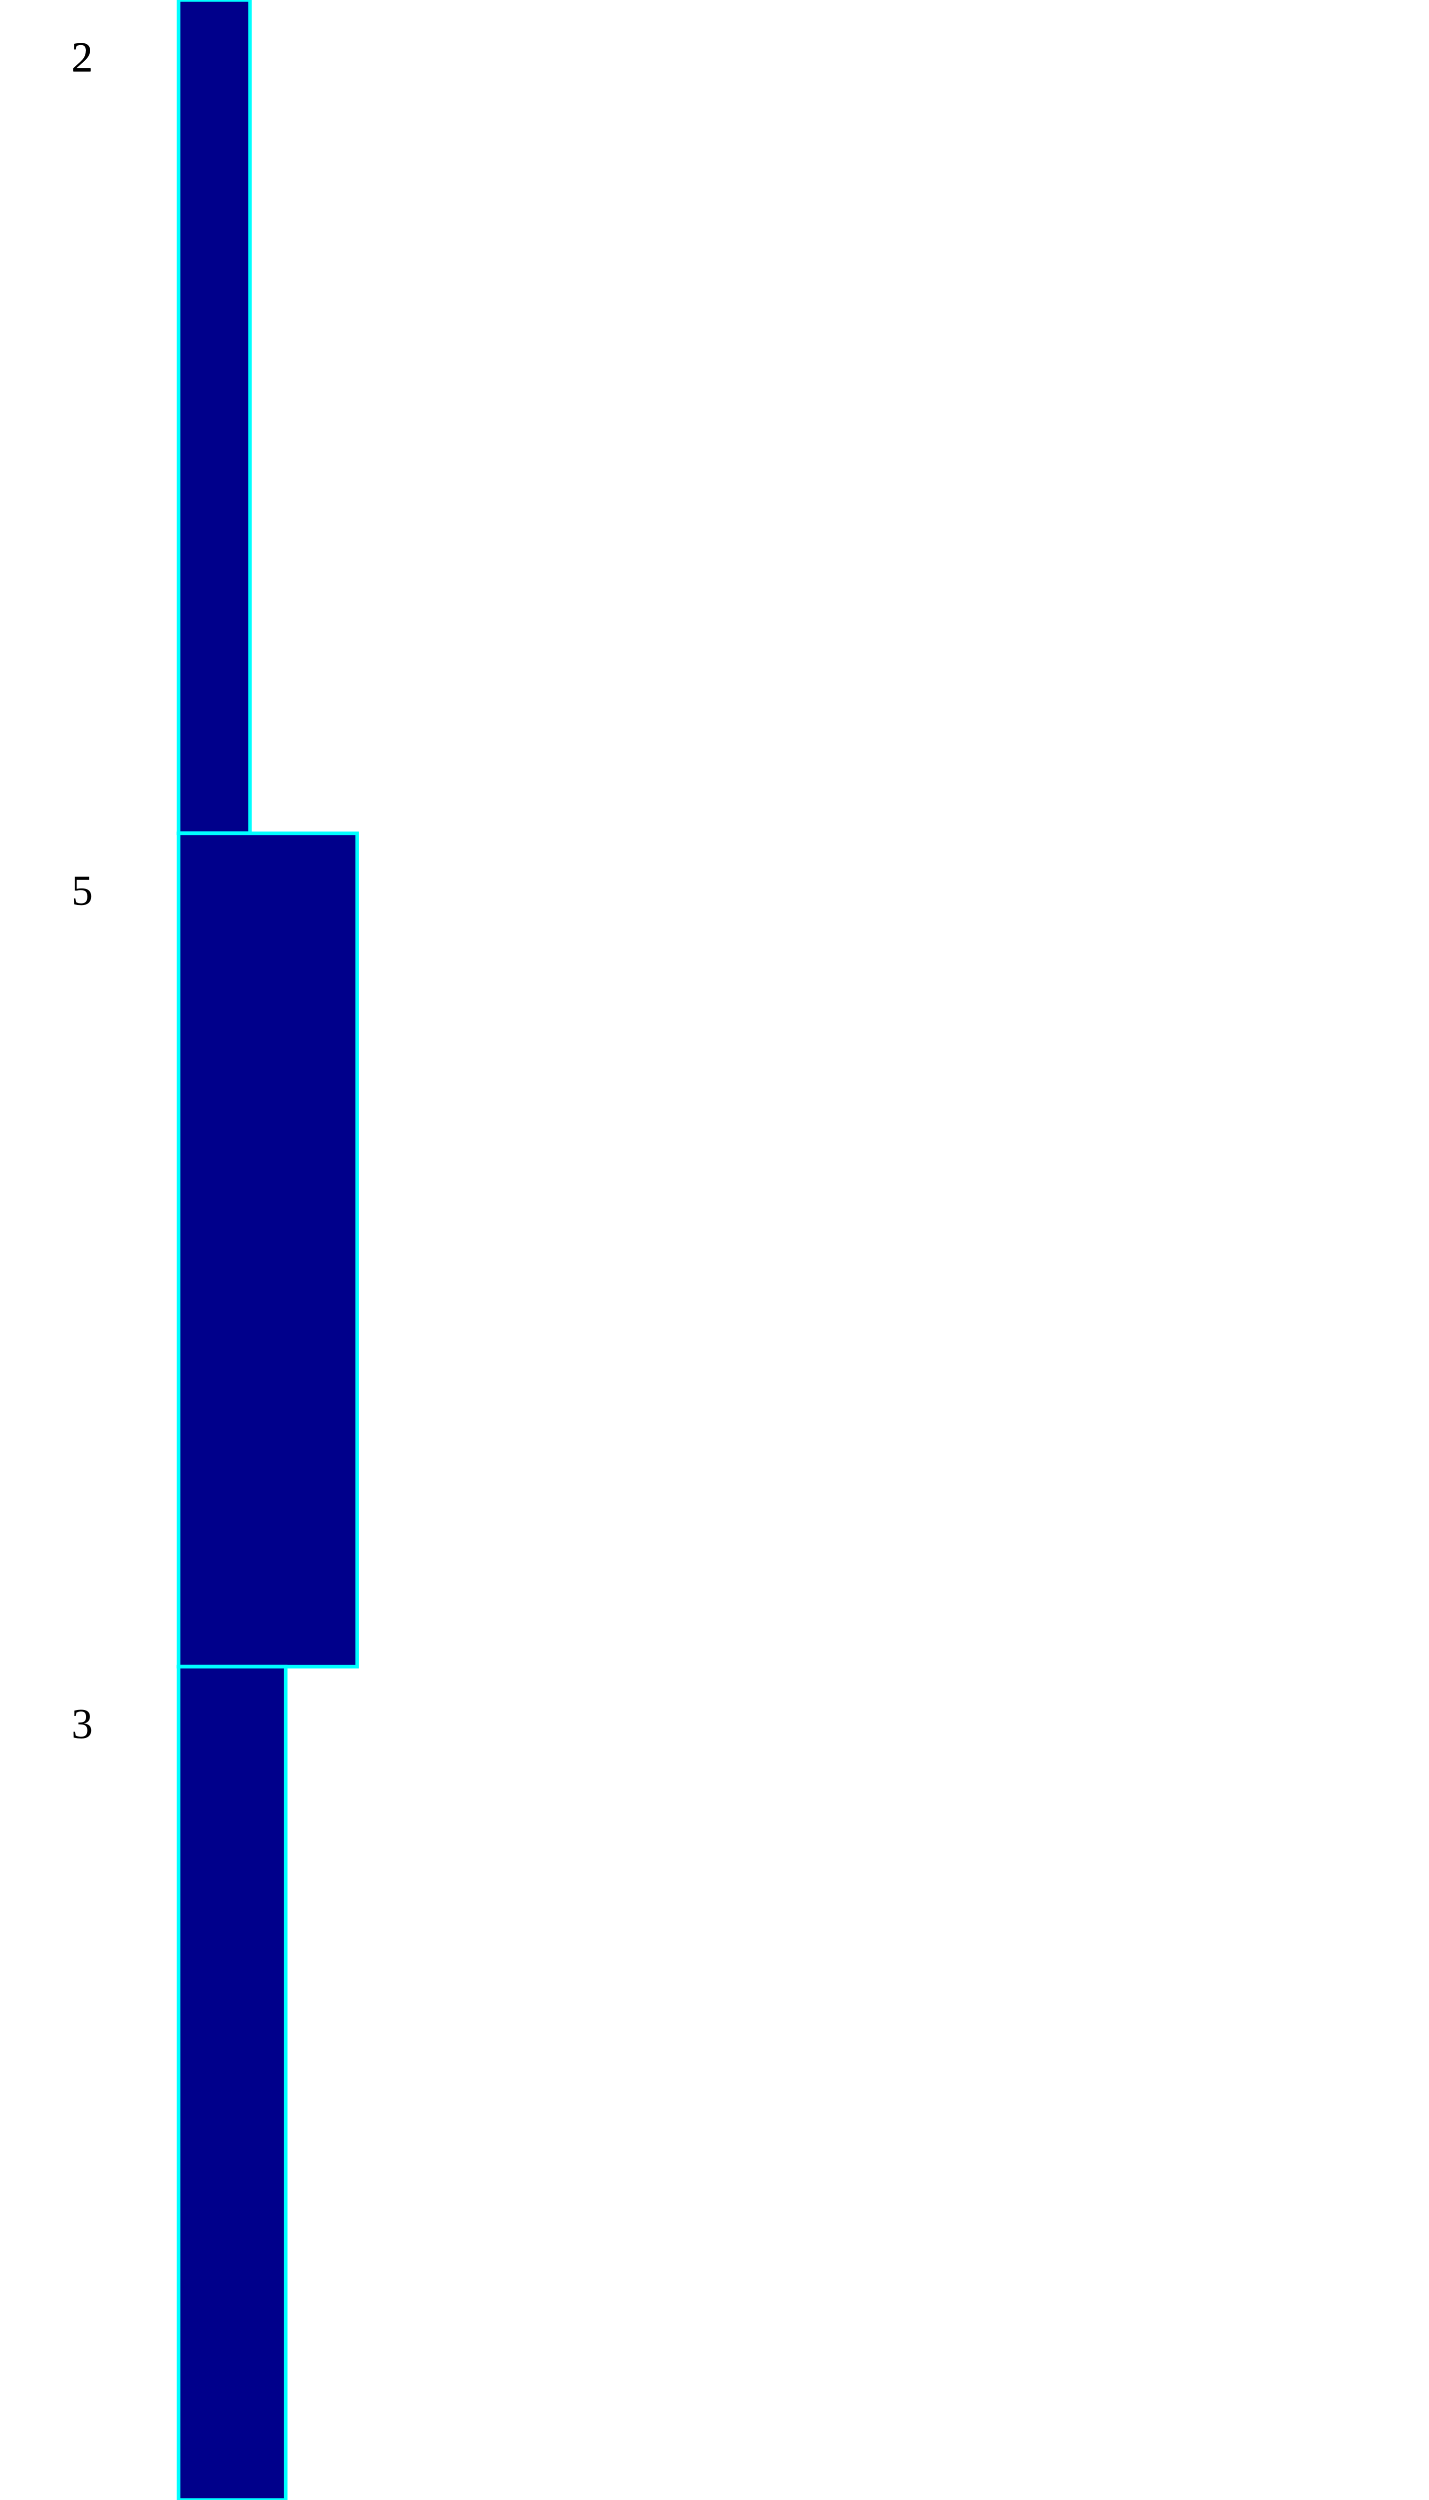
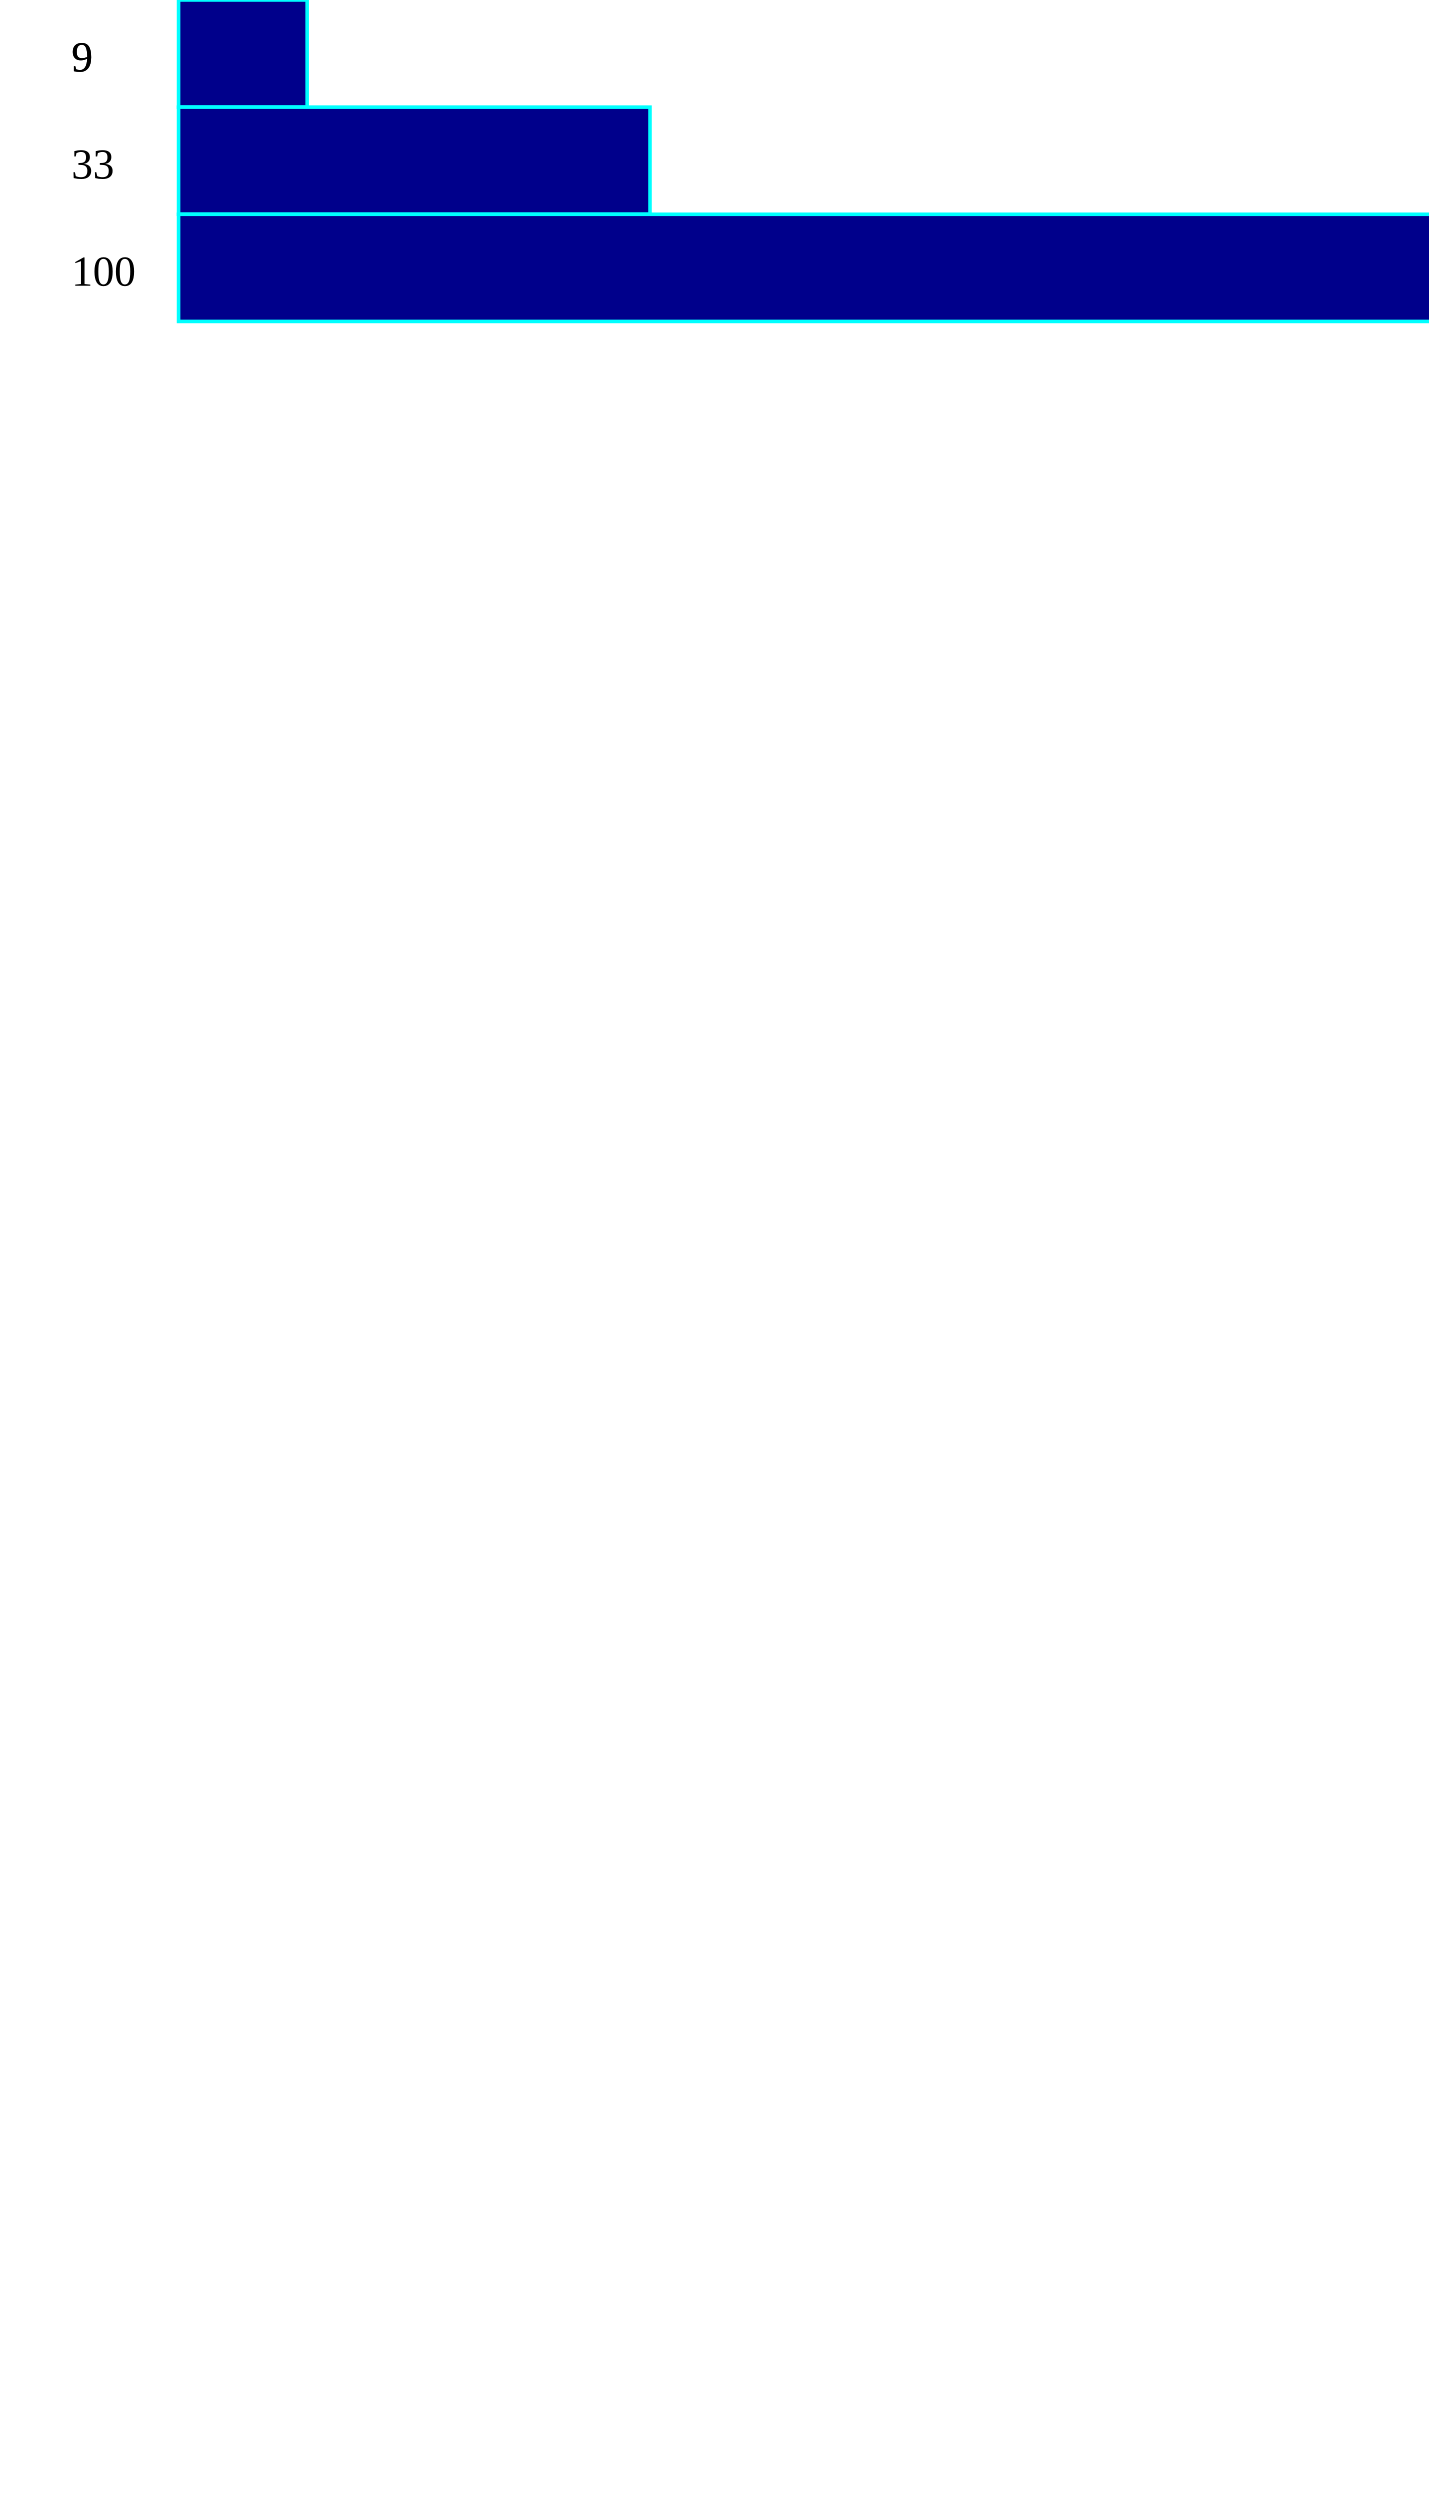
<svg xmlns="http://www.w3.org/2000/svg" width="400" height="700" viewBox="0 0 400 700">
-   <text x="20" y="20">2</text>
-   <text x="20" y="20">2</text>
-   <rect x="50" y="0" width="20" height="233.333" stroke="aqua" fill="darkblue" />
-   <text x="20" y="253.333">5</text>
-   <rect x="50" y="233.333" width="50" height="233.333" stroke="aqua" fill="darkblue" />
-   <text x="20" y="486.667">3</text>
-   <rect x="50" y="466.667" width="30" height="233.333" stroke="aqua" fill="darkblue" />
+   <text x="20" y="20">9</text>
+   <text x="20" y="20">9</text>
+   <rect x="50" y="0" width="36" height="30" stroke="aqua" fill="darkblue" />
+   <text x="20" y="50">33</text>
+   <rect x="50" y="30" width="132" height="30" stroke="aqua" fill="darkblue" />
+   <text x="20" y="80">100</text>
+   <rect x="50" y="60" width="400" height="30" stroke="aqua" fill="darkblue" />
</svg>
